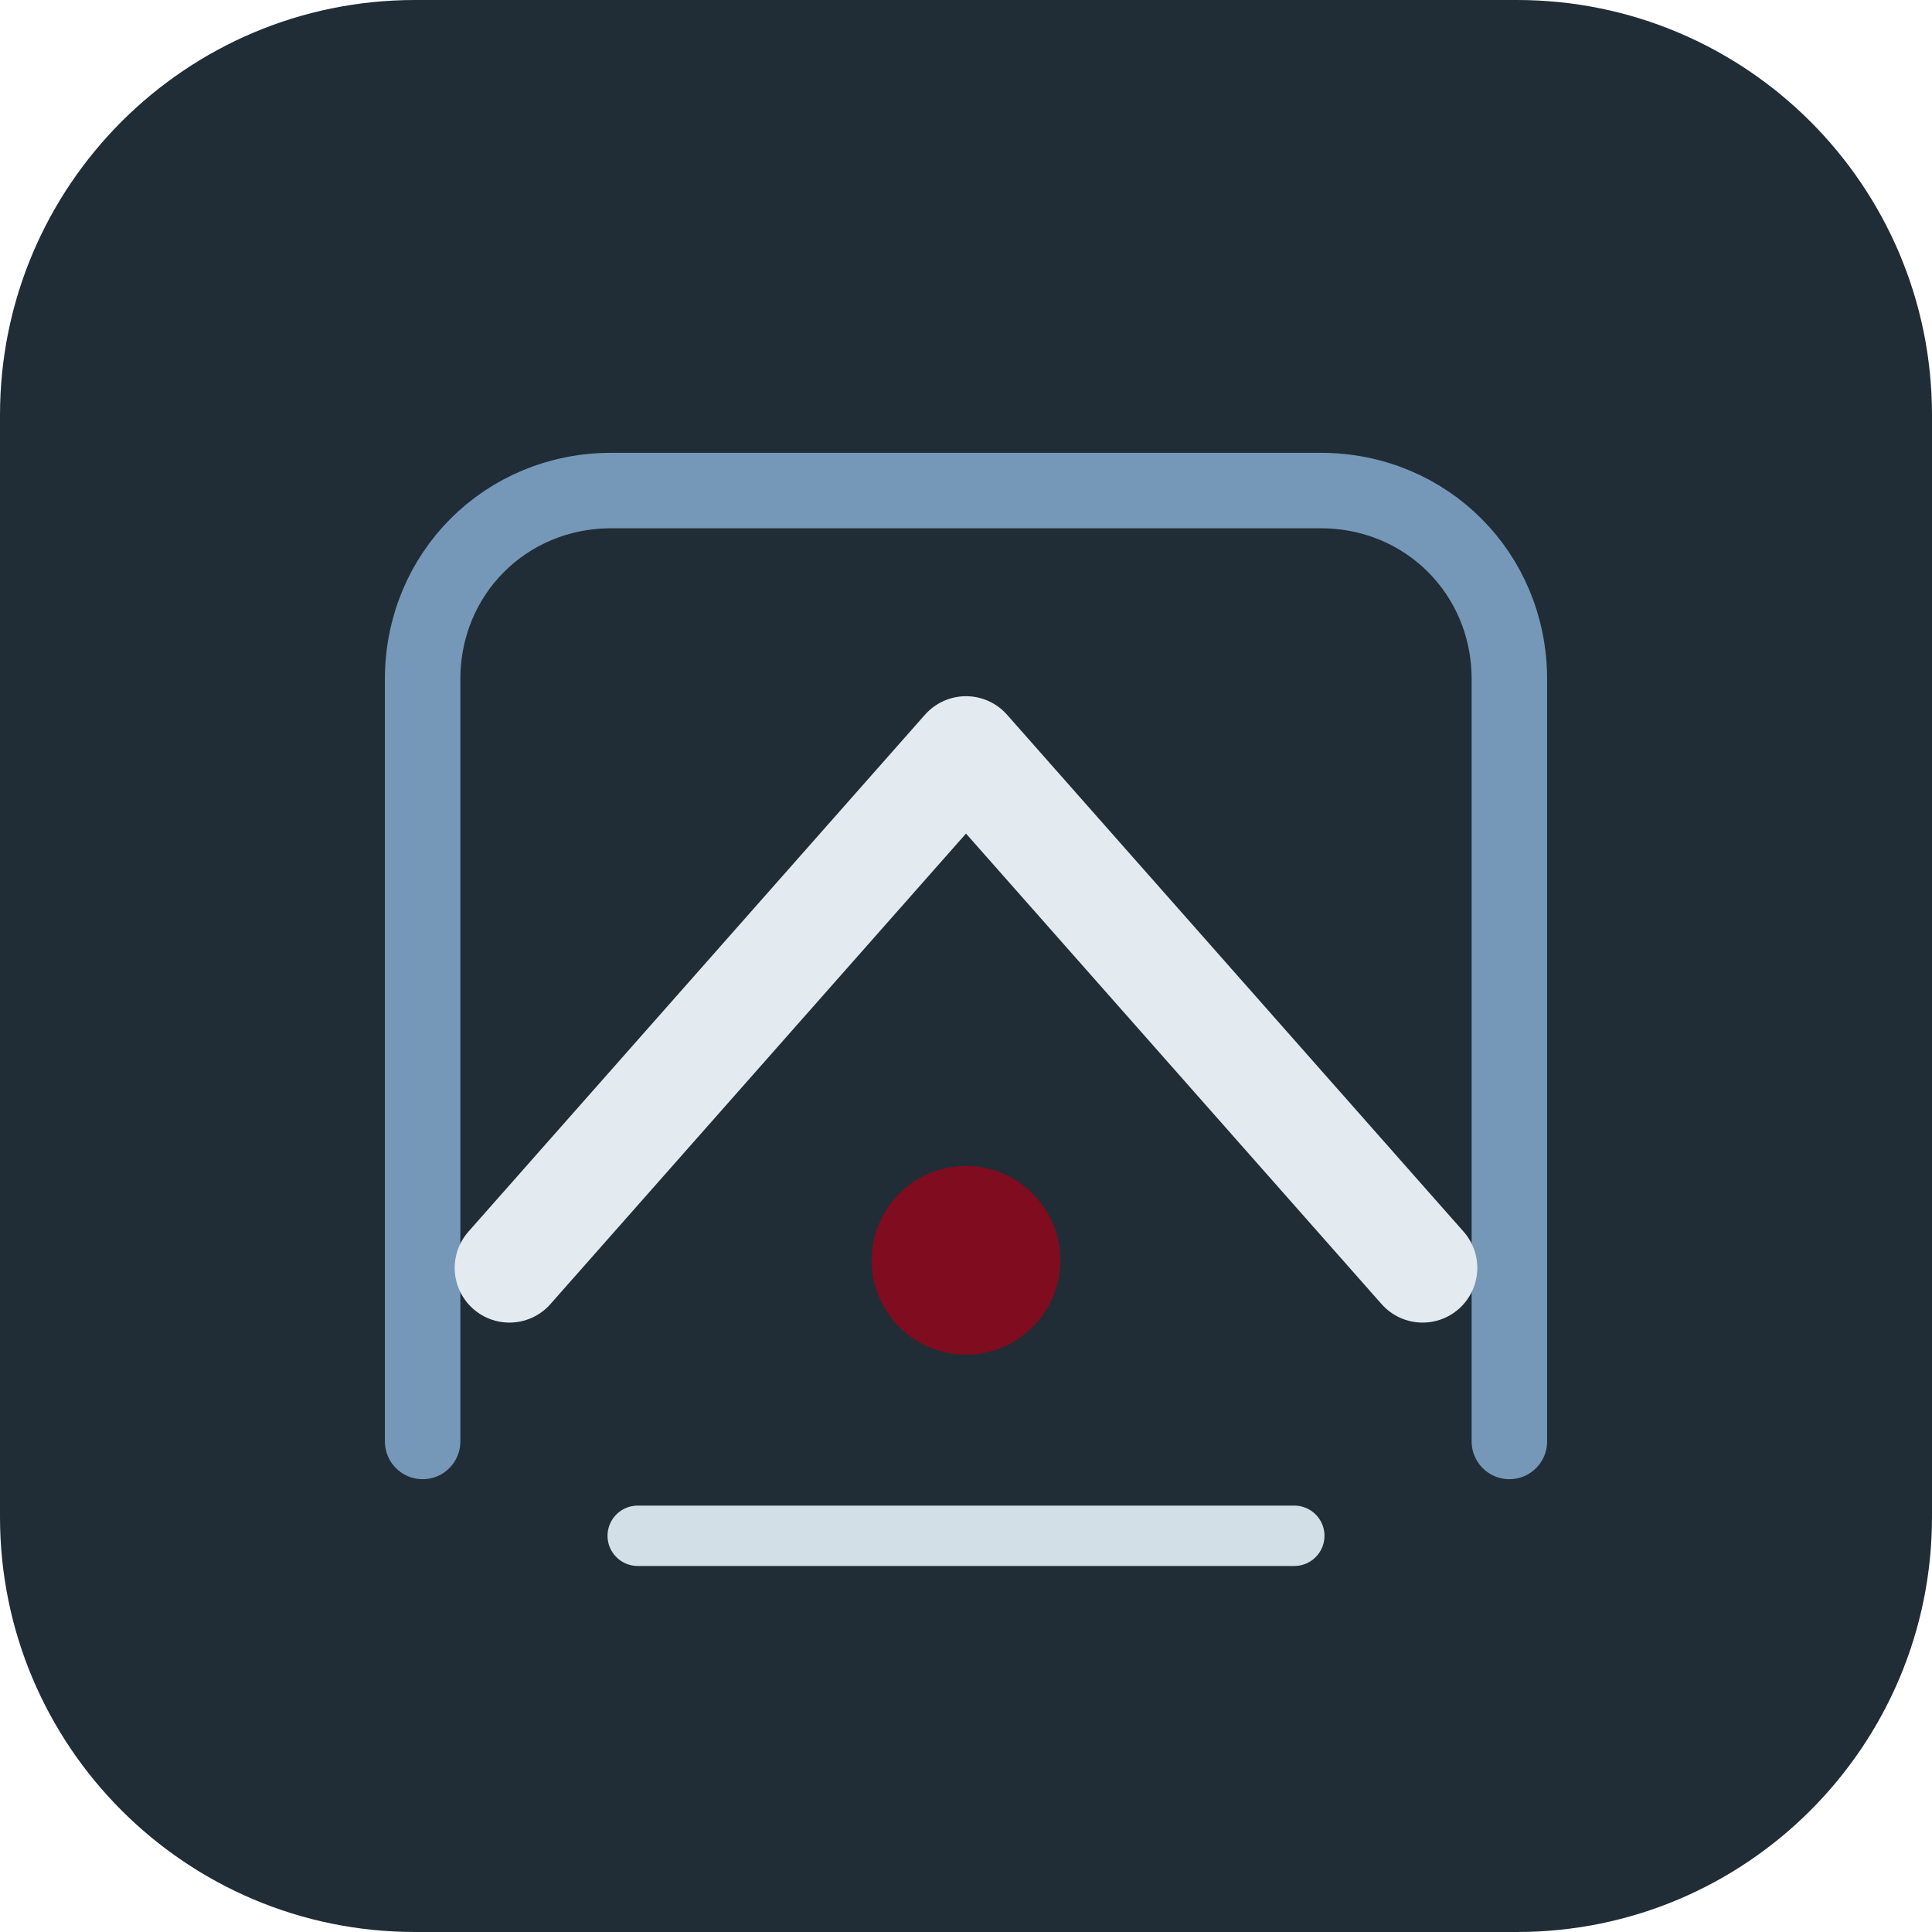
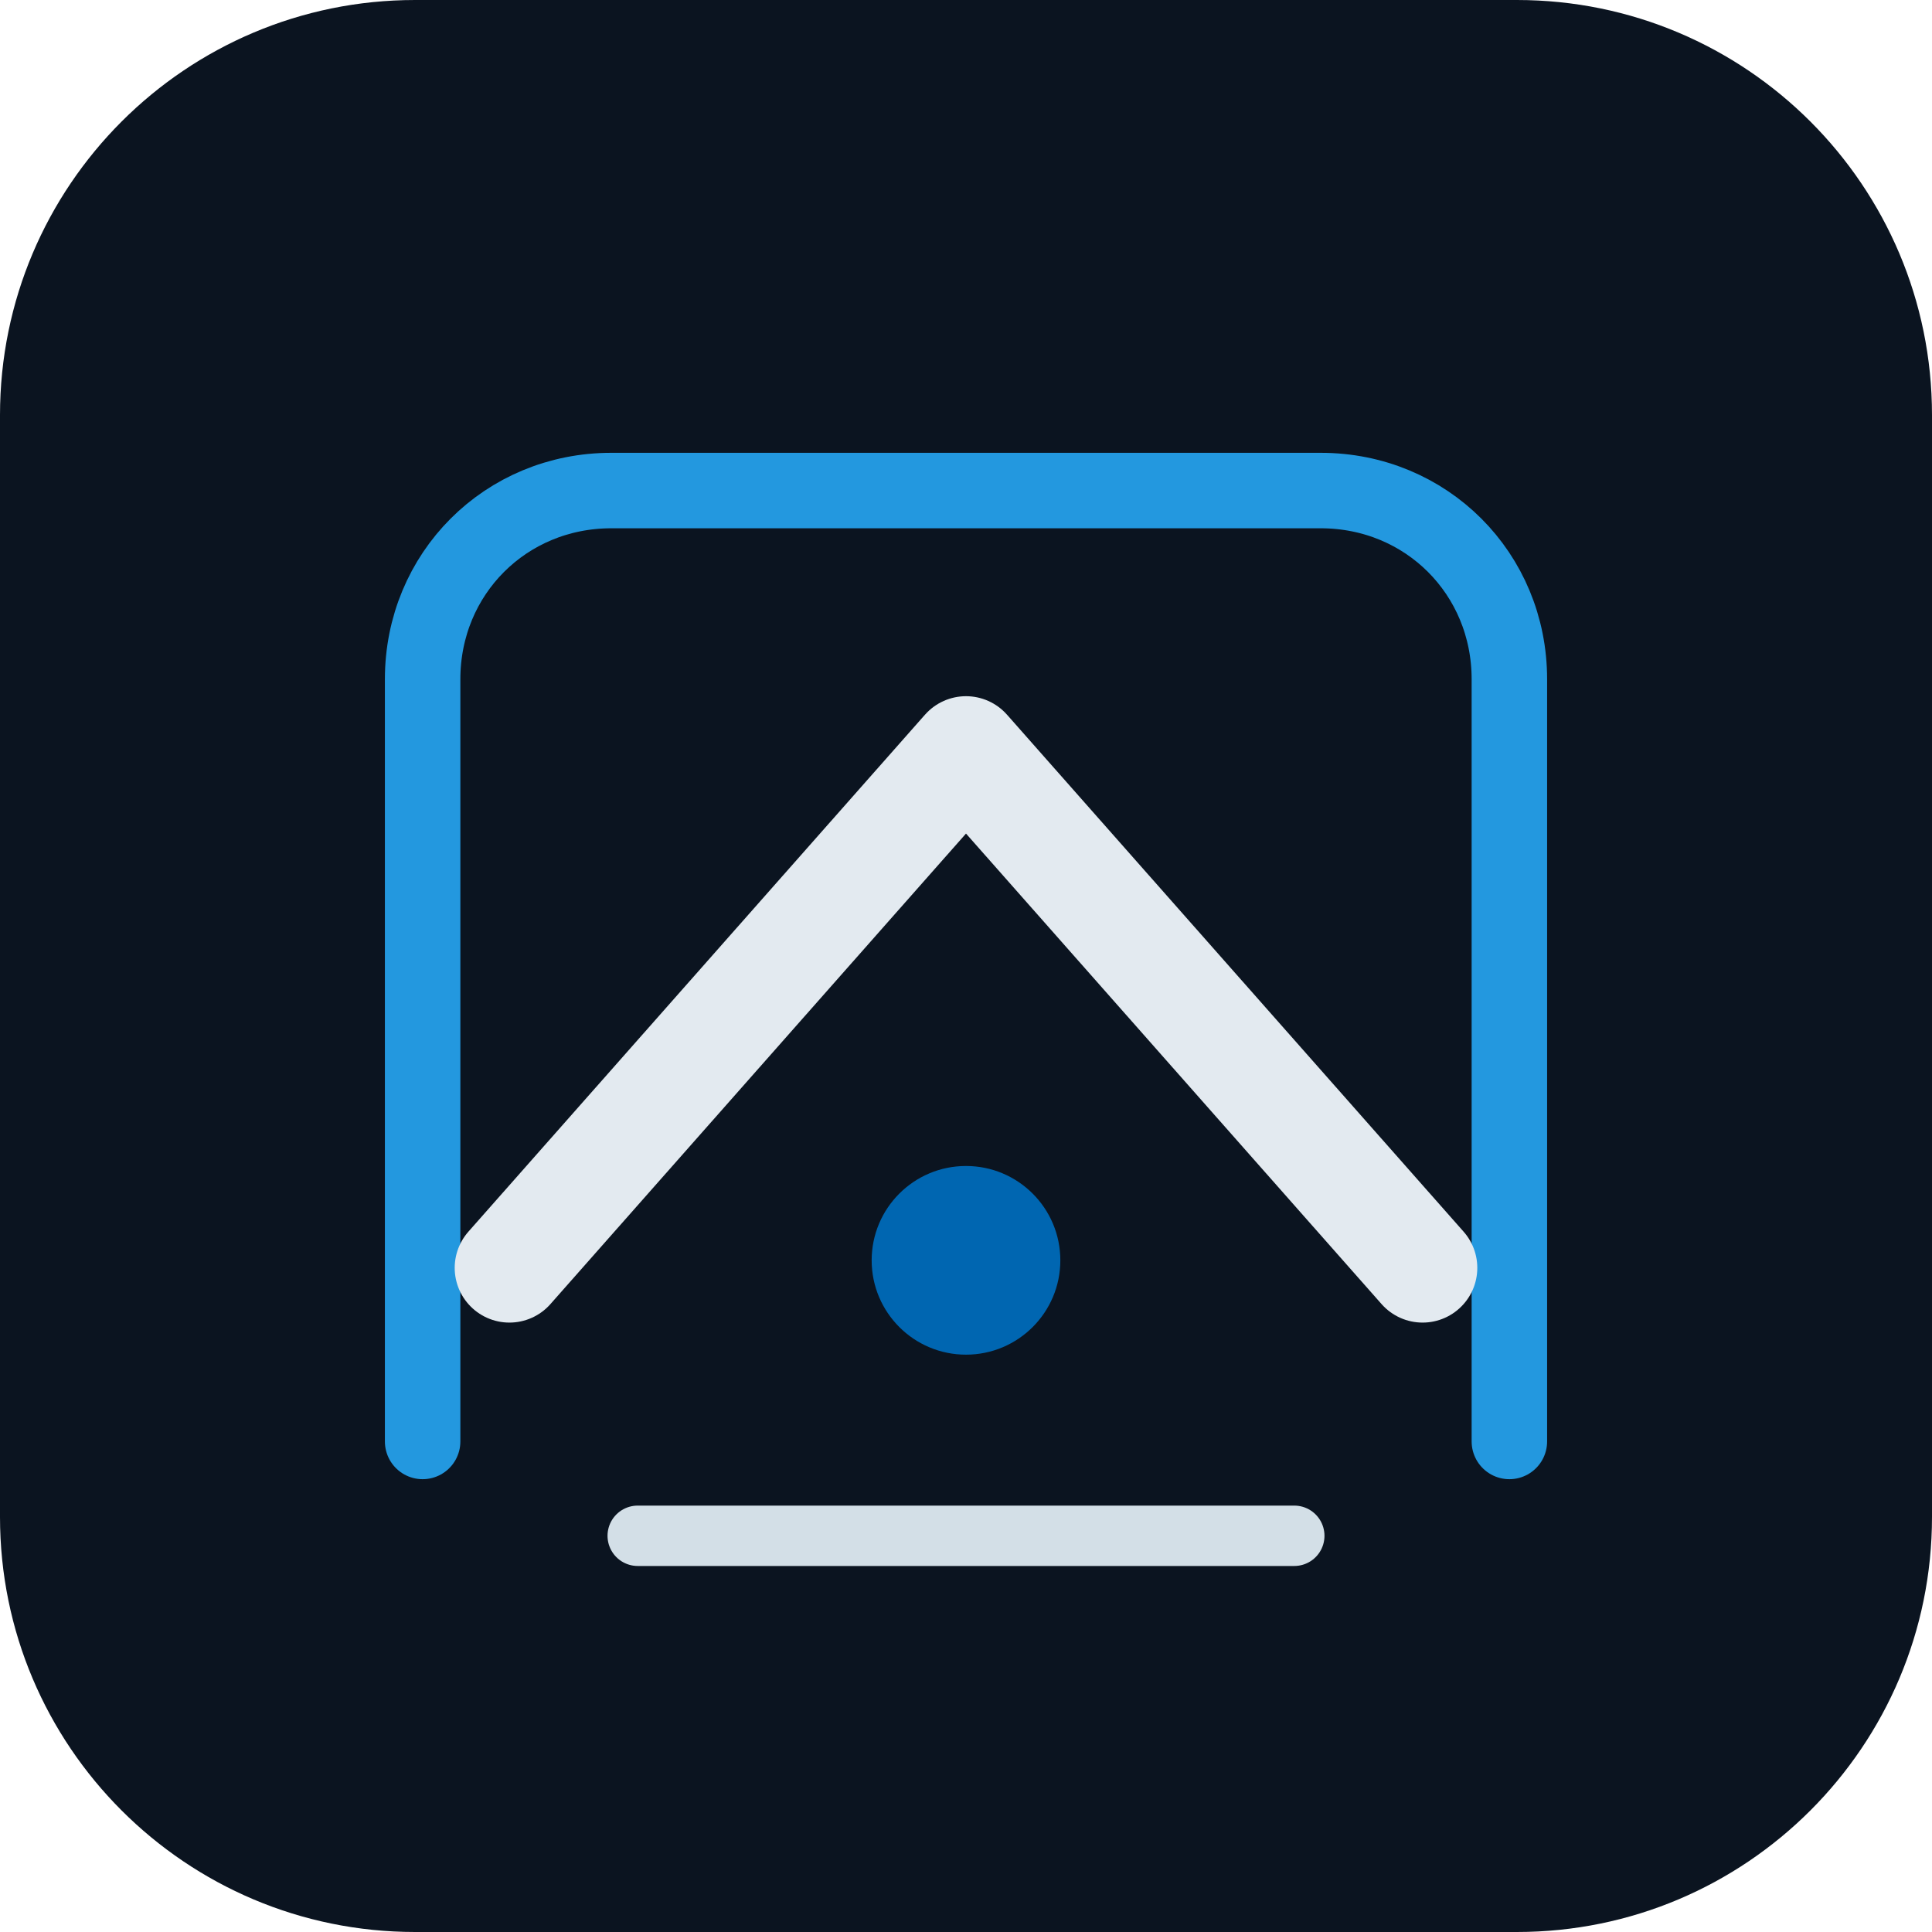
<svg xmlns="http://www.w3.org/2000/svg" width="512" height="512" viewBox="0 0 512 512">
-   <rect width="512" height="512" rx="110" fill="#202D36" />
-   <path d="M112 382V180c0-28 22-50 50-50h188c28 0 50 22 50 50v202" fill="none" stroke="#7598B9" stroke-width="20" stroke-linecap="round" />
+   <rect width="512" height="512" rx="110" fill="#0b1420" />
+   <path d="M112 382V180c0-28 22-50 50-50h188c28 0 50 22 50 50v202" fill="none" stroke="#2398df" stroke-width="20" stroke-linecap="round" />
  <path d="M135 336L256 199l121 137" fill="none" stroke="#e3eaf0" stroke-width="29" stroke-linecap="round" stroke-linejoin="round" />
-   <circle cx="256" cy="334" r="25" fill="#800C1F" />
+   <circle cx="256" cy="334" r="25" fill="#0066b1" />
  <path d="M169 407h174" stroke="#d3dfe7" stroke-width="16" stroke-linecap="round" />
</svg>
